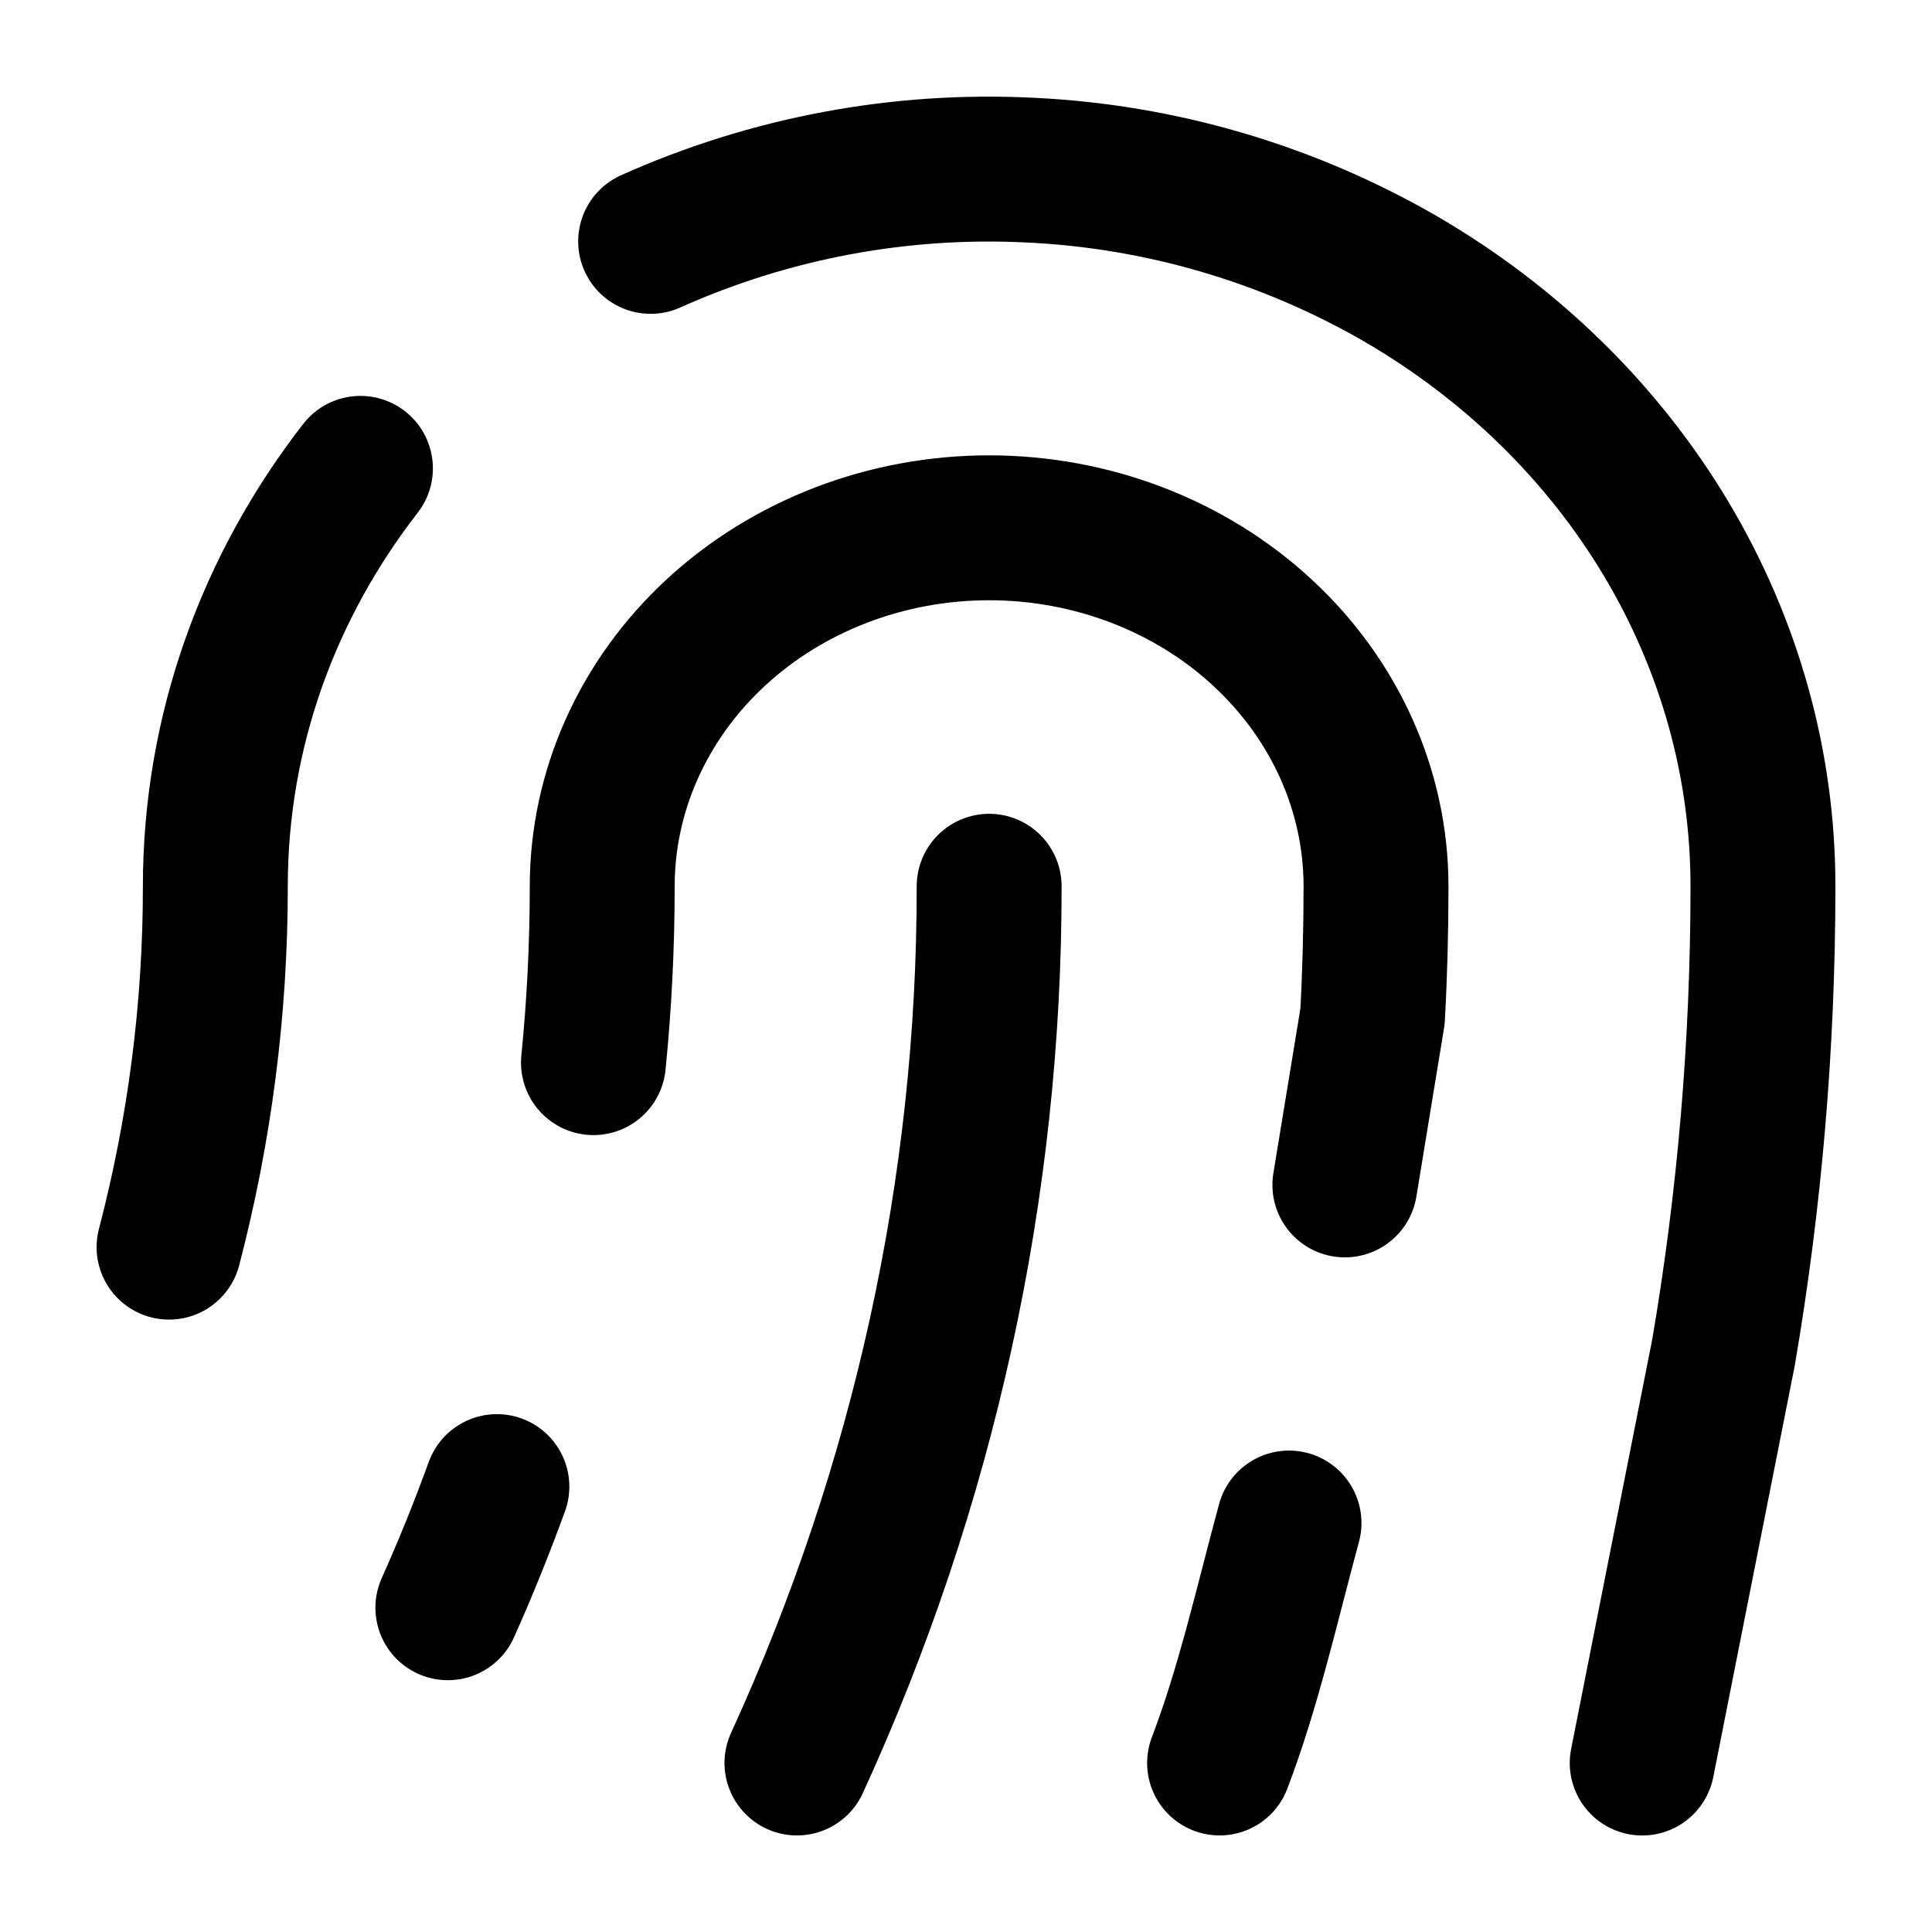
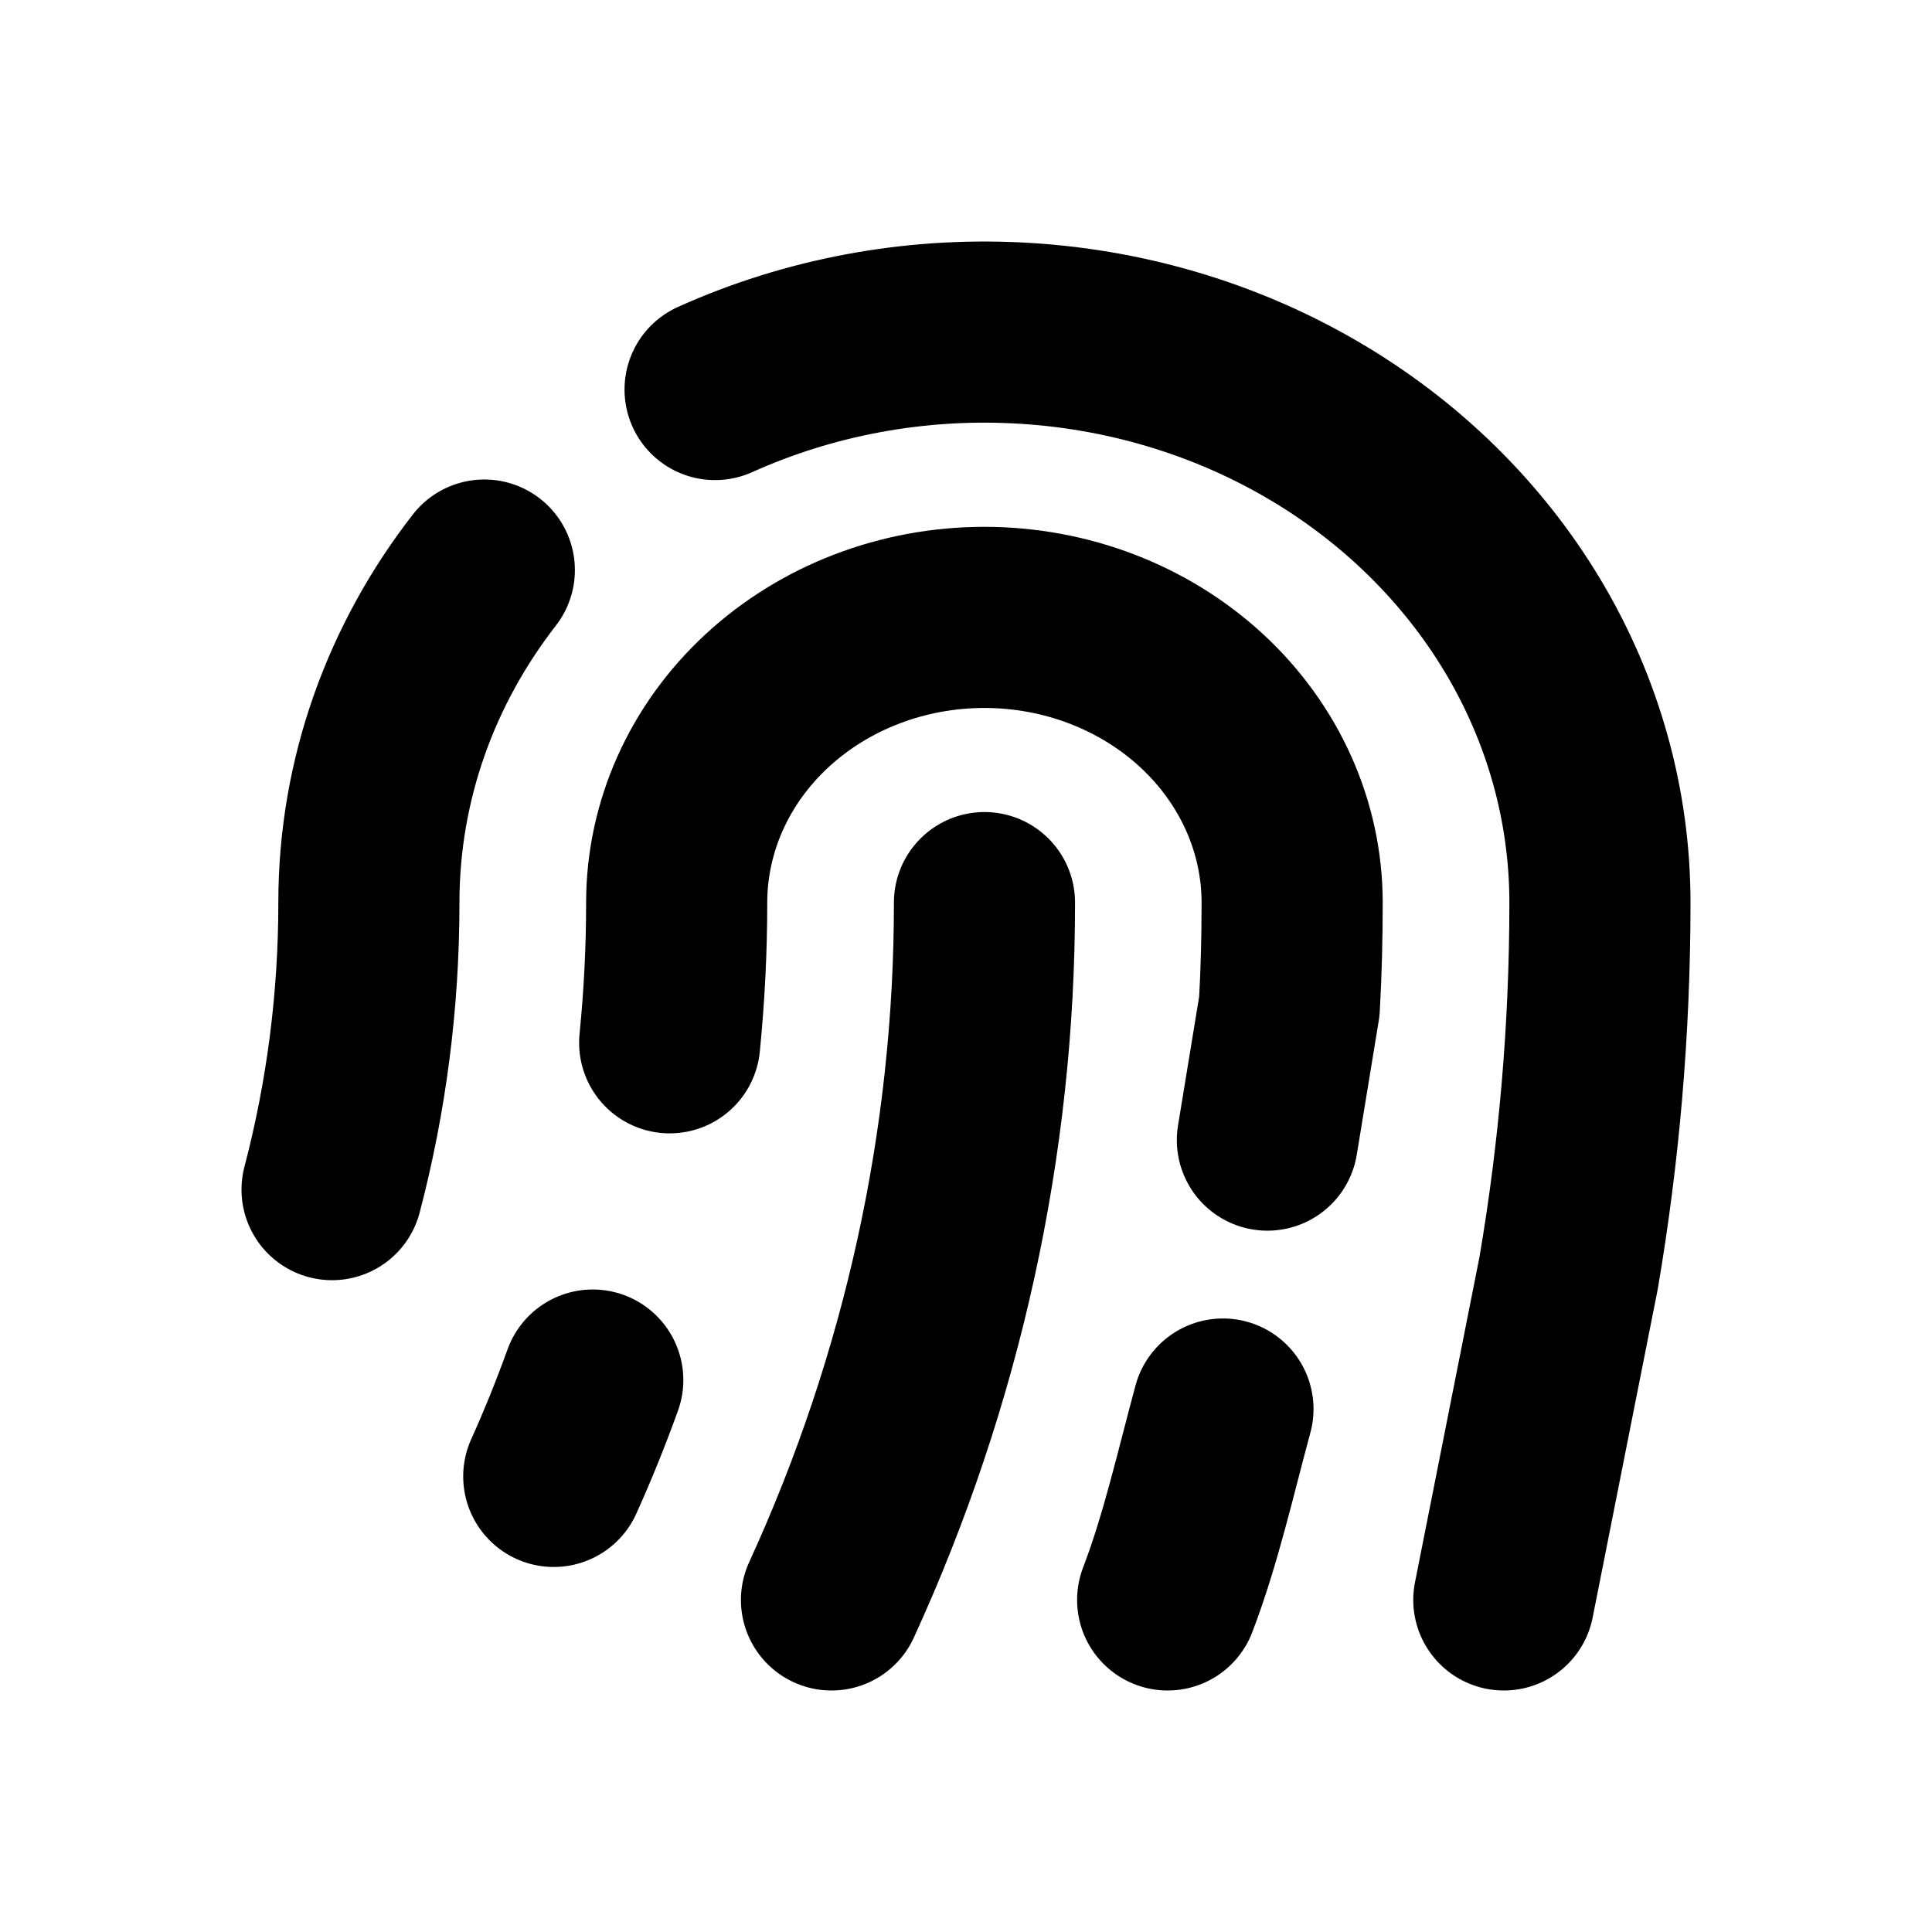
- <svg xmlns="http://www.w3.org/2000/svg" width="48" height="48" viewBox="0 0 48 48" fill="none">
-   <path stroke="currentColor" stroke-linecap="round" stroke-linejoin="round" stroke-width="3.6" d="M11.127 39.944c.442-.987.847-1.989 1.218-3.01M30.3 43.801c.723-1.89 1.197-4.02 1.725-5.962M16.165 5.997a20.528 20.528 0 0 1 9.432-1.77 20.308 20.308 0 0 1 9.176 2.687c2.764 1.602 5.042 3.83 6.622 6.472C42.974 16.03 43.802 19 43.8 22.022c0 3.94-.335 7.807-.98 11.58l-2.02 10.2m-36.6-12.817a35.346 35.346 0 0 0 1.15-8.963c0-3.875 1.336-7.463 3.605-10.386m15.62 10.383c.008 7.484-1.62 14.893-4.775 21.782m-5.056-17.4c.144-1.442.218-2.902.218-4.38 0-2.362 1.013-4.628 2.815-6.299 1.803-1.67 4.248-2.609 6.797-2.609 2.55 0 4.995.939 6.797 2.61 1.803 1.67 2.816 3.936 2.816 6.298 0 1.084-.028 2.161-.087 3.232l-.687 4.186" />
+ <svg xmlns="http://www.w3.org/2000/svg" width="16" height="16" viewBox="0 0 16 16" fill="none">
+   <path d="M4.586 12.227C4.704 11.966 4.811 11.7 4.909 11.429M9.67 13.25C9.862 12.749 9.988 12.184 10.128 11.669M5.922 3.226C6.699 2.876 7.56 2.714 8.423 2.757C9.286 2.799 10.124 3.044 10.856 3.469C11.589 3.894 12.193 4.485 12.612 5.185C13.031 5.886 13.25 6.674 13.25 7.475C13.25 8.52 13.161 9.545 12.99 10.546L12.454 13.25M2.75 9.852C2.95 9.089 3.055 8.294 3.055 7.475C3.055 6.448 3.409 5.496 4.011 4.721M8.153 7.475C8.154 9.459 7.723 11.423 6.886 13.25M5.546 8.636C5.584 8.254 5.604 7.867 5.604 7.475C5.604 6.849 5.872 6.248 6.35 5.805C6.828 5.362 7.476 5.113 8.152 5.113C8.828 5.113 9.476 5.362 9.954 5.805C10.432 6.248 10.701 6.849 10.701 7.475C10.701 7.762 10.694 8.048 10.678 8.332L10.496 9.442" stroke="currentColor" stroke-width="1.5" stroke-linecap="round" stroke-linejoin="round" />
</svg>
